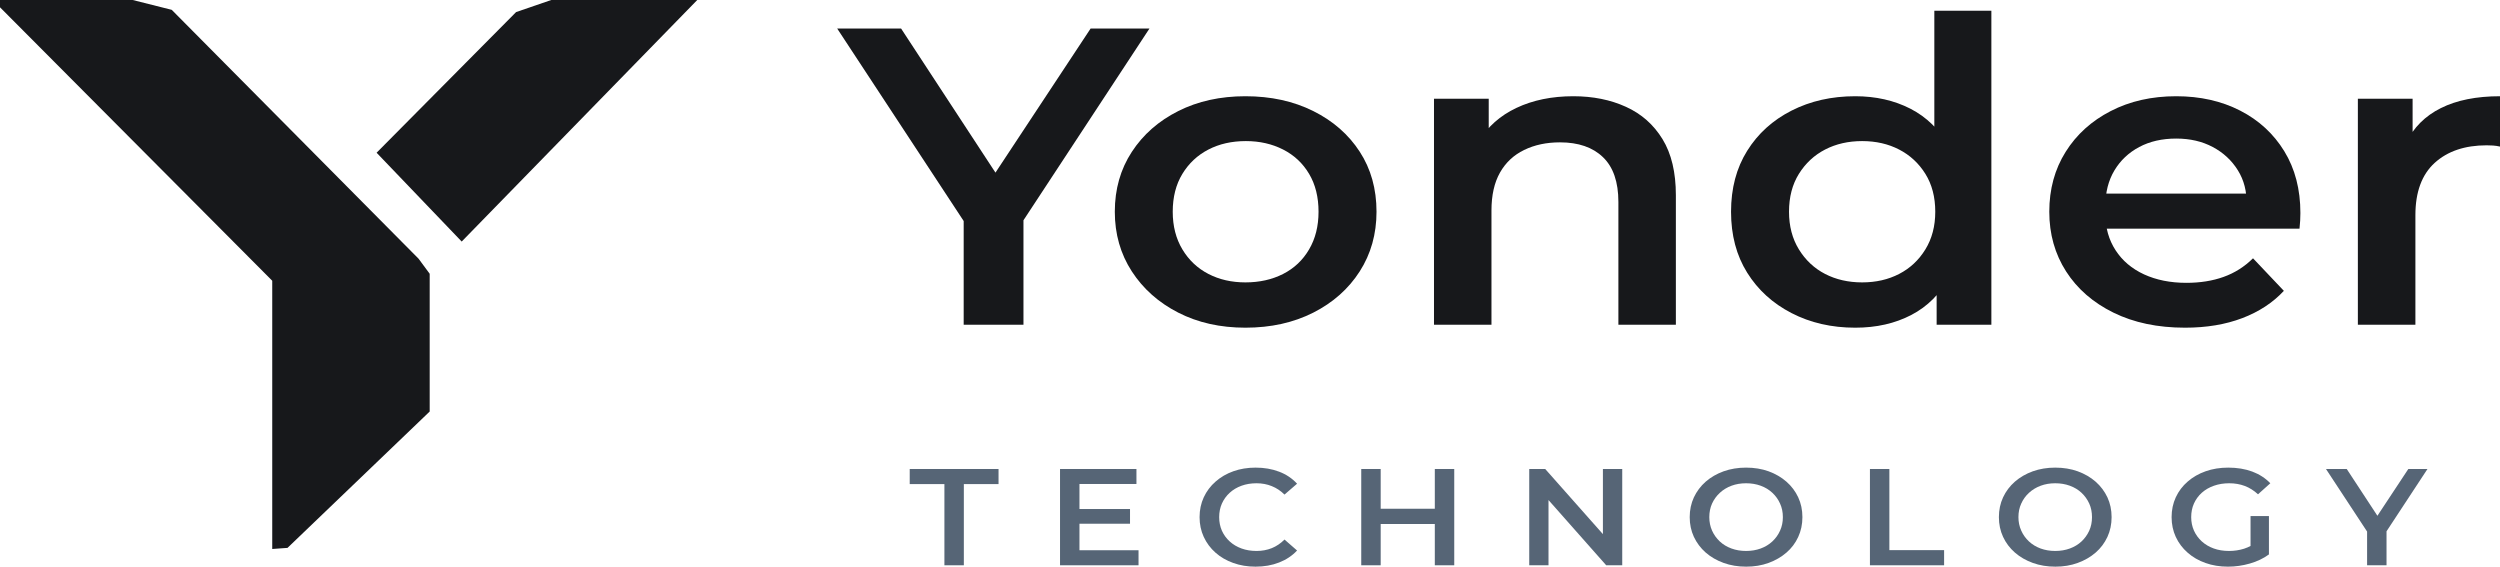
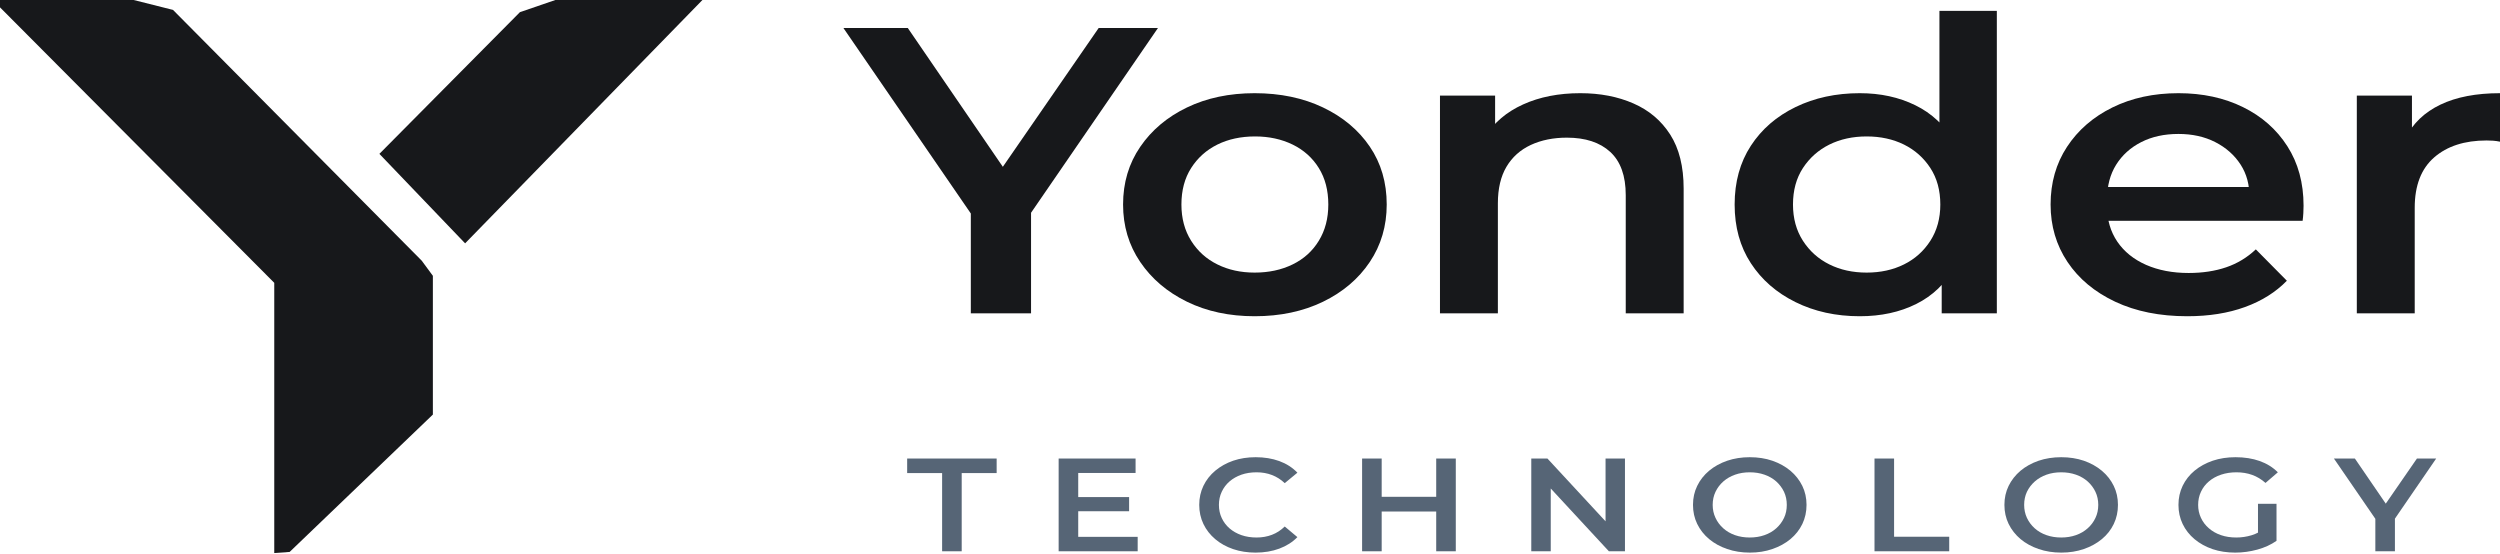
- <svg xmlns="http://www.w3.org/2000/svg" viewBox="0 0 455.39 103.22" role="img" aria-label="Yonder Technology">
+ <svg xmlns="http://www.w3.org/2000/svg" viewBox="0 0 452.04 100.00" role="img" aria-label="Yonder Technology">
  <path fill="#17181B" d="M0.00 0.00 L24.17 0.00 L31.28 1.79 L76.25 47.13 L78.27 49.87 L78.27 74.96 L52.37 99.80 L49.59 100.00 L49.59 51.14 L0.00 1.33 Z" />
  <path fill="#17181B" d="M100.42 0.00 L127.01 0.00 L84.10 44.00 L68.60 27.82 L94.01 2.20 Z" />
-   <path fill="#17181B" d="M175.54 59.15V37.80L177.97 43.96L152.50 5.20H164.14L184.58 36.41H178.05L198.66 5.20H209.38L183.91 43.96L186.43 37.80V59.15Z" />
-   <path fill="#17181B" d="M226.86 59.69Q219.99 59.69 214.63 56.95Q209.27 54.21 206.17 49.44Q203.07 44.66 203.07 38.57Q203.07 32.40 206.17 27.66Q209.27 22.92 214.63 20.23Q219.99 17.53 226.86 17.53Q233.81 17.53 239.22 20.23Q244.62 22.92 247.68 27.63Q250.74 32.33 250.74 38.57Q250.74 44.66 247.68 49.44Q244.62 54.21 239.22 56.95Q233.81 59.69 226.86 59.69ZM226.86 51.44Q230.71 51.44 233.73 49.90Q236.75 48.36 238.46 45.43Q240.18 42.50 240.18 38.57Q240.18 34.56 238.46 31.67Q236.75 28.78 233.73 27.24Q230.71 25.70 226.94 25.70Q223.09 25.70 220.12 27.24Q217.14 28.78 215.38 31.67Q213.62 34.56 213.62 38.57Q213.62 42.50 215.38 45.43Q217.14 48.36 220.12 49.90Q223.09 51.44 226.86 51.44Z" />
-   <path fill="#17181B" d="M261.21 59.15V17.99H271.18V29.09L269.42 25.70Q271.76 21.77 276.24 19.65Q280.73 17.53 286.59 17.53Q291.95 17.53 296.18 19.46Q300.41 21.38 302.84 25.35Q305.27 29.32 305.27 35.56V59.15H294.80V36.80Q294.80 31.32 291.99 28.63Q289.19 25.93 284.16 25.93Q280.47 25.93 277.63 27.32Q274.78 28.70 273.23 31.44Q271.68 34.18 271.68 38.34V59.15Z" />
-   <path fill="#17181B" d="M337.94 59.69Q331.49 59.69 326.34 57.03Q321.19 54.37 318.26 49.67Q315.32 44.97 315.32 38.57Q315.32 32.17 318.26 27.47Q321.19 22.77 326.34 20.15Q331.49 17.53 337.94 17.53Q343.55 17.53 347.99 19.80Q352.43 22.08 355.03 26.70Q357.63 31.32 357.63 38.57Q357.63 45.74 355.11 50.40Q352.60 55.06 348.16 57.37Q343.72 59.69 337.94 59.69ZM339.20 51.44Q342.97 51.44 345.94 49.90Q348.92 48.36 350.72 45.43Q352.52 42.50 352.52 38.57Q352.52 34.56 350.72 31.67Q348.92 28.78 345.94 27.24Q342.97 25.70 339.20 25.70Q335.43 25.70 332.45 27.24Q329.48 28.78 327.68 31.67Q325.88 34.56 325.88 38.57Q325.88 42.50 327.68 45.43Q329.48 48.36 332.45 49.90Q335.43 51.44 339.20 51.44ZM352.77 59.15V49.44L353.19 38.49L352.35 27.55V1.96H362.74V59.15Z" />
-   <path fill="#17181B" d="M398.01 59.69Q390.55 59.69 384.98 56.95Q379.41 54.21 376.35 49.44Q373.29 44.66 373.29 38.57Q373.29 32.40 376.27 27.66Q379.24 22.92 384.48 20.23Q389.71 17.53 396.41 17.53Q402.95 17.53 408.06 20.15Q413.17 22.77 416.10 27.55Q419.03 32.33 419.03 38.80Q419.03 39.42 418.99 40.19Q418.95 40.96 418.87 41.65H381.59V35.26H413.34L409.23 37.26Q409.32 33.71 407.64 31.02Q405.96 28.32 403.07 26.78Q400.18 25.24 396.41 25.24Q392.56 25.24 389.67 26.78Q386.78 28.32 385.15 31.05Q383.51 33.79 383.51 37.49V39.03Q383.51 42.73 385.36 45.58Q387.20 48.43 390.55 49.98Q393.90 51.52 398.26 51.52Q402.03 51.52 405.04 50.44Q408.06 49.36 410.40 47.05L416.02 52.98Q413.00 56.22 408.44 57.95Q403.87 59.69 398.01 59.69Z" />
-   <path fill="#17181B" d="M429.50 59.15V17.99H439.47V29.32L438.30 26.01Q440.31 21.84 444.62 19.69Q448.94 17.53 455.39 17.53V26.70Q454.72 26.55 454.13 26.51Q453.55 26.47 452.96 26.47Q447.01 26.47 443.49 29.67Q439.98 32.87 439.98 39.19V59.15Z" />
-   <path fill="#566576" d="M172.03 102.97V88.18H165.71V85.43H181.89V88.18H175.57V102.97Z" />
-   <path fill="#566576" d="M193.09 102.97V85.43H207.01V88.16H196.63V100.23H207.39V102.97ZM196.36 95.40V92.72H205.84V95.40Z" />
-   <path fill="#566576" d="M228.70 103.22Q226.52 103.22 224.65 102.55Q222.79 101.89 221.41 100.67Q220.04 99.46 219.27 97.80Q218.51 96.15 218.51 94.20Q218.51 92.24 219.27 90.59Q220.04 88.93 221.43 87.72Q222.81 86.50 224.67 85.84Q226.52 85.18 228.72 85.18Q231.07 85.18 233.00 85.92Q234.93 86.65 236.27 88.11L233.98 90.09Q232.94 89.06 231.66 88.55Q230.38 88.03 228.89 88.03Q227.39 88.03 226.15 88.48Q224.91 88.93 224.00 89.76Q223.09 90.59 222.58 91.72Q222.08 92.84 222.08 94.20Q222.08 95.55 222.58 96.68Q223.09 97.80 224.00 98.63Q224.91 99.46 226.15 99.91Q227.39 100.36 228.89 100.36Q230.38 100.36 231.66 99.85Q232.94 99.33 233.98 98.28L236.27 100.28Q234.93 101.71 233.00 102.46Q231.07 103.22 228.70 103.22Z" />
-   <path fill="#566576" d="M261.36 102.97V85.43H264.90V102.97ZM247.96 102.97V85.43H251.50V102.97ZM251.20 95.45V92.67H261.63V95.45Z" />
-   <path fill="#566576" d="M278.56 102.97V85.43H281.47L293.43 98.93H291.98V85.43H295.50V102.97H292.58L280.63 89.46H282.07V102.97Z" />
-   <path fill="#566576" d="M318.08 103.22Q315.85 103.22 313.97 102.54Q312.09 101.86 310.70 100.65Q309.32 99.43 308.55 97.79Q307.79 96.15 307.79 94.20Q307.79 92.24 308.55 90.60Q309.32 88.96 310.70 87.74Q312.09 86.53 313.97 85.85Q315.85 85.18 318.06 85.18Q320.29 85.18 322.16 85.85Q324.02 86.53 325.41 87.74Q326.80 88.96 327.56 90.60Q328.32 92.24 328.32 94.20Q328.32 96.15 327.56 97.80Q326.80 99.46 325.41 100.66Q324.02 101.86 322.16 102.54Q320.29 103.22 318.08 103.22ZM318.06 100.36Q319.50 100.36 320.73 99.91Q321.95 99.46 322.85 98.62Q323.75 97.78 324.25 96.66Q324.76 95.55 324.76 94.20Q324.76 92.84 324.25 91.73Q323.75 90.61 322.85 89.77Q321.95 88.93 320.73 88.48Q319.50 88.03 318.06 88.03Q316.61 88.03 315.40 88.48Q314.19 88.93 313.28 89.77Q312.37 90.61 311.86 91.73Q311.36 92.84 311.36 94.20Q311.36 95.52 311.86 96.65Q312.37 97.78 313.26 98.62Q314.16 99.46 315.39 99.91Q316.61 100.36 318.06 100.36Z" />
-   <path fill="#566576" d="M340.62 102.97V85.43H344.16V100.21H354.13V102.97Z" />
-   <path fill="#566576" d="M374.40 103.22Q372.17 103.22 370.29 102.54Q368.41 101.86 367.02 100.65Q365.63 99.43 364.87 97.79Q364.11 96.15 364.11 94.20Q364.11 92.24 364.87 90.60Q365.63 88.96 367.02 87.74Q368.41 86.53 370.29 85.85Q372.17 85.18 374.37 85.18Q376.61 85.18 378.47 85.85Q380.34 86.53 381.73 87.74Q383.11 88.96 383.88 90.60Q384.64 92.24 384.64 94.20Q384.64 96.15 383.88 97.80Q383.11 99.46 381.73 100.66Q380.34 101.86 378.47 102.54Q376.61 103.22 374.40 103.22ZM374.37 100.36Q375.82 100.36 377.04 99.91Q378.27 99.46 379.17 98.62Q380.06 97.78 380.57 96.66Q381.07 95.55 381.07 94.20Q381.07 92.84 380.57 91.73Q380.06 90.61 379.17 89.77Q378.27 88.93 377.04 88.48Q375.82 88.03 374.37 88.03Q372.93 88.03 371.72 88.48Q370.51 88.93 369.59 89.77Q368.68 90.61 368.18 91.73Q367.67 92.84 367.67 94.20Q367.67 95.52 368.18 96.65Q368.68 97.78 369.58 98.62Q370.48 99.46 371.70 99.91Q372.93 100.36 374.37 100.36Z" />
-   <path fill="#566576" d="M405.84 103.22Q403.61 103.22 401.74 102.55Q399.87 101.89 398.49 100.67Q397.10 99.46 396.33 97.80Q395.57 96.15 395.57 94.20Q395.57 92.24 396.33 90.59Q397.10 88.93 398.50 87.72Q399.90 86.50 401.78 85.84Q403.66 85.18 405.89 85.18Q408.32 85.18 410.26 85.90Q412.21 86.63 413.55 88.03L411.31 90.04Q410.20 89.01 408.90 88.52Q407.61 88.03 406.06 88.03Q404.56 88.03 403.28 88.48Q402.00 88.93 401.07 89.76Q400.15 90.59 399.64 91.72Q399.14 92.84 399.14 94.20Q399.14 95.52 399.64 96.65Q400.15 97.78 401.07 98.62Q402.00 99.46 403.25 99.91Q404.50 100.36 406.03 100.36Q407.45 100.36 408.77 99.95Q410.09 99.53 411.29 98.56L413.30 100.99Q411.80 102.09 409.83 102.65Q407.85 103.22 405.84 103.22ZM413.30 100.99 409.95 100.56V94.00H413.30Z" />
-   <path fill="#566576" d="M431.18 102.97V96.03L431.97 98.03L423.69 85.43H427.47L434.12 95.57H431.99L438.69 85.43H442.18L433.90 98.03L434.72 96.03V102.97Z" />
+   <path fill="#17181B" d="M175.54 56.66V36.24L177.97 42.14L152.50 5.06H164.14L184.58 34.91H178.05L198.66 5.06H209.38L183.91 42.14L186.43 36.24V56.66Z" />
+   <path fill="#17181B" d="M226.86 57.18Q219.99 57.18 214.63 54.56Q209.27 51.94 206.17 47.37Q203.07 42.80 203.07 36.98Q203.07 31.08 206.17 26.55Q209.27 22.01 214.63 19.43Q219.99 16.85 226.86 16.85Q233.81 16.85 239.22 19.43Q244.62 22.01 247.68 26.51Q250.74 31.01 250.74 36.98Q250.74 42.80 247.68 47.37Q244.62 51.94 239.22 54.56Q233.81 57.18 226.86 57.18ZM226.86 49.29Q230.71 49.29 233.73 47.81Q236.75 46.34 238.46 43.54Q240.18 40.74 240.18 36.98Q240.18 33.14 238.46 30.38Q236.75 27.62 233.73 26.14Q230.71 24.67 226.94 24.67Q223.09 24.67 220.12 26.14Q217.14 27.62 215.38 30.38Q213.62 33.14 213.62 36.98Q213.62 40.74 215.38 43.54Q217.14 46.34 220.12 47.81Q223.09 49.29 226.86 49.29Z" />
+   <path fill="#17181B" d="M260.37 56.66V17.29H270.34V27.91L268.58 24.67Q270.92 20.91 275.41 18.88Q279.89 16.85 285.75 16.85Q291.11 16.85 295.34 18.70Q299.57 20.54 302.00 24.33Q304.43 28.13 304.43 34.10V56.66H293.96V35.28Q293.96 30.05 291.16 27.47Q288.35 24.89 283.32 24.89Q279.64 24.89 276.79 26.21Q273.94 27.54 272.39 30.16Q270.84 32.78 270.84 36.76V56.66Z" />
+   <path fill="#17181B" d="M336.27 57.18Q329.82 57.18 324.66 54.63Q319.51 52.09 316.58 47.59Q313.65 43.10 313.65 36.98Q313.65 30.86 316.58 26.36Q319.51 21.86 324.66 19.36Q329.82 16.85 336.27 16.85Q341.88 16.85 346.32 19.03Q350.76 21.20 353.36 25.62Q355.95 30.05 355.95 36.98Q355.95 43.83 353.44 48.29Q350.93 52.75 346.49 54.96Q342.05 57.18 336.27 57.18ZM337.52 49.29Q341.29 49.29 344.27 47.81Q347.24 46.34 349.04 43.54Q350.84 40.74 350.84 36.98Q350.84 33.14 349.04 30.38Q347.24 27.62 344.27 26.14Q341.29 24.67 337.52 24.67Q333.75 24.67 330.78 26.14Q327.81 27.62 326.00 30.38Q324.20 33.14 324.20 36.98Q324.20 40.74 326.00 43.54Q327.81 46.34 330.78 47.81Q333.75 49.29 337.52 49.29ZM351.09 56.66V47.37L351.51 36.90L350.68 26.44V1.96H361.06V56.66Z" />
+   <path fill="#17181B" d="M395.49 57.18Q388.04 57.18 382.47 54.56Q376.90 51.94 373.84 47.37Q370.78 42.80 370.78 36.98Q370.78 31.08 373.75 26.55Q376.73 22.01 381.96 19.43Q387.20 16.85 393.90 16.85Q400.44 16.85 405.55 19.36Q410.66 21.86 413.59 26.44Q416.52 31.01 416.52 37.20Q416.52 37.79 416.48 38.53Q416.44 39.26 416.35 39.93H379.07V33.81H410.82L406.72 35.72Q406.80 32.33 405.13 29.75Q403.45 27.17 400.56 25.70Q397.67 24.22 393.90 24.22Q390.05 24.22 387.16 25.70Q384.27 27.17 382.63 29.79Q381.00 32.41 381.00 35.95V37.42Q381.00 40.96 382.84 43.69Q384.69 46.41 388.04 47.89Q391.39 49.36 395.74 49.36Q399.51 49.36 402.53 48.33Q405.55 47.30 407.89 45.09L413.50 50.76Q410.49 53.86 405.92 55.52Q401.36 57.18 395.49 57.18Z" />
+   <path fill="#17181B" d="M426.15 56.66V17.29H436.12V28.13L434.95 24.96Q436.96 20.98 441.27 18.92Q445.59 16.85 452.04 16.85V25.62Q451.37 25.48 450.78 25.44Q450.20 25.40 449.61 25.40Q443.66 25.40 440.14 28.46Q436.62 31.52 436.62 37.57V56.66Z" />
+   <path fill="#566576" d="M170.35 99.68V85.54H164.03V82.91H180.21V85.54H173.89V99.68Z" />
+   <path fill="#566576" d="M191.42 99.68V82.91H205.33V85.52H194.96V97.07H205.71V99.68ZM194.68 92.44V89.88H204.16V92.44Z" />
+   <path fill="#566576" d="M227.02 99.92Q224.84 99.92 222.98 99.29Q221.11 98.65 219.74 97.49Q218.36 96.33 217.60 94.75Q216.84 93.16 216.84 91.29Q216.84 89.42 217.60 87.84Q218.36 86.26 219.75 85.10Q221.14 83.94 222.99 83.30Q224.84 82.67 227.05 82.67Q229.39 82.67 231.32 83.37Q233.26 84.08 234.59 85.47L232.30 87.36Q231.27 86.38 229.99 85.89Q228.71 85.40 227.21 85.40Q225.71 85.40 224.47 85.83Q223.24 86.26 222.32 87.05Q221.41 87.84 220.91 88.92Q220.40 90.00 220.40 91.29Q220.40 92.59 220.91 93.67Q221.41 94.75 222.32 95.54Q223.24 96.33 224.47 96.76Q225.71 97.19 227.21 97.19Q228.71 97.19 229.99 96.70Q231.27 96.21 232.30 95.20L234.59 97.12Q233.26 98.48 231.32 99.20Q229.39 99.92 227.02 99.92Z" />
+   <path fill="#566576" d="M259.69 99.68V82.91H263.23V99.68ZM246.29 99.68V82.91H249.83V99.68ZM249.53 92.49V89.83H259.96V92.49Z" />
+   <path fill="#566576" d="M276.88 99.68V82.91H279.80L291.75 95.82H290.31V82.91H293.82V99.68H290.91L278.95 86.76H280.40V99.68Z" />
+   <path fill="#566576" d="M316.41 99.92Q314.18 99.92 312.30 99.27Q310.42 98.63 309.03 97.47Q307.64 96.30 306.88 94.73Q306.12 93.16 306.12 91.29Q306.12 89.42 306.88 87.86Q307.64 86.29 309.03 85.12Q310.42 83.96 312.30 83.31Q314.18 82.67 316.38 82.67Q318.62 82.67 320.48 83.31Q322.35 83.96 323.74 85.12Q325.12 86.29 325.89 87.86Q326.65 89.42 326.65 91.29Q326.65 93.16 325.89 94.75Q325.12 96.33 323.74 97.48Q322.35 98.63 320.48 99.27Q318.62 99.92 316.41 99.92ZM316.38 97.19Q317.83 97.19 319.05 96.76Q320.28 96.33 321.18 95.52Q322.07 94.72 322.58 93.65Q323.08 92.59 323.08 91.29Q323.08 90.00 322.58 88.93Q322.07 87.87 321.18 87.06Q320.28 86.26 319.05 85.83Q317.83 85.40 316.38 85.40Q314.94 85.40 313.73 85.83Q312.51 86.26 311.60 87.06Q310.69 87.87 310.19 88.93Q309.68 90.00 309.68 91.29Q309.68 92.56 310.19 93.64Q310.69 94.72 311.59 95.52Q312.49 96.33 313.71 96.76Q314.94 97.19 316.38 97.19Z" />
+   <path fill="#566576" d="M338.94 99.68V82.91H342.48V97.05H352.45V99.68Z" />
+   <path fill="#566576" d="M372.72 99.92Q370.49 99.92 368.61 99.27Q366.73 98.63 365.34 97.47Q363.96 96.30 363.19 94.73Q362.43 93.16 362.43 91.29Q362.43 89.42 363.19 87.86Q363.96 86.29 365.34 85.12Q366.73 83.96 368.61 83.31Q370.49 82.67 372.70 82.67Q374.93 82.67 376.80 83.31Q378.66 83.96 380.05 85.12Q381.44 86.29 382.20 87.86Q382.96 89.42 382.96 91.29Q382.96 93.16 382.20 94.75Q381.44 96.33 380.05 97.48Q378.66 98.63 376.80 99.27Q374.93 99.92 372.72 99.92ZM372.70 97.19Q374.14 97.19 375.37 96.76Q376.59 96.33 377.49 95.52Q378.39 94.72 378.89 93.65Q379.40 92.59 379.40 91.29Q379.40 90.00 378.89 88.93Q378.39 87.87 377.49 87.06Q376.59 86.26 375.37 85.83Q374.14 85.40 372.70 85.40Q371.25 85.40 370.04 85.83Q368.83 86.26 367.92 87.06Q367.01 87.87 366.50 88.93Q366.00 90.00 366.00 91.29Q366.00 92.56 366.50 93.64Q367.01 94.72 367.90 95.52Q368.80 96.33 370.03 96.76Q371.25 97.19 372.70 97.19Z" />
+   <path fill="#566576" d="M404.16 99.92Q401.93 99.92 400.06 99.29Q398.20 98.65 396.81 97.49Q395.42 96.33 394.66 94.75Q393.90 93.16 393.90 91.29Q393.90 89.42 394.66 87.84Q395.42 86.26 396.82 85.10Q398.23 83.94 400.11 83.30Q401.98 82.67 404.22 82.67Q406.64 82.67 408.59 83.36Q410.54 84.06 411.87 85.40L409.64 87.32Q408.52 86.33 407.23 85.87Q405.93 85.40 404.38 85.40Q402.88 85.40 401.60 85.83Q400.32 86.26 399.40 87.05Q398.47 87.84 397.97 88.92Q397.46 90.00 397.46 91.29Q397.46 92.56 397.97 93.64Q398.47 94.72 399.40 95.52Q400.32 96.33 401.58 96.76Q402.83 97.19 404.35 97.19Q405.77 97.19 407.09 96.79Q408.41 96.40 409.61 95.46L411.63 97.79Q410.13 98.84 408.15 99.38Q406.18 99.92 404.16 99.92ZM411.63 97.79 408.28 97.38V91.10H411.63Z" />
+   <path fill="#566576" d="M429.50 99.68V93.04L430.29 94.96L422.01 82.91H425.80L432.44 92.61H430.32L437.02 82.91H440.50L432.23 94.96L433.04 93.04V99.68Z" />
</svg>
